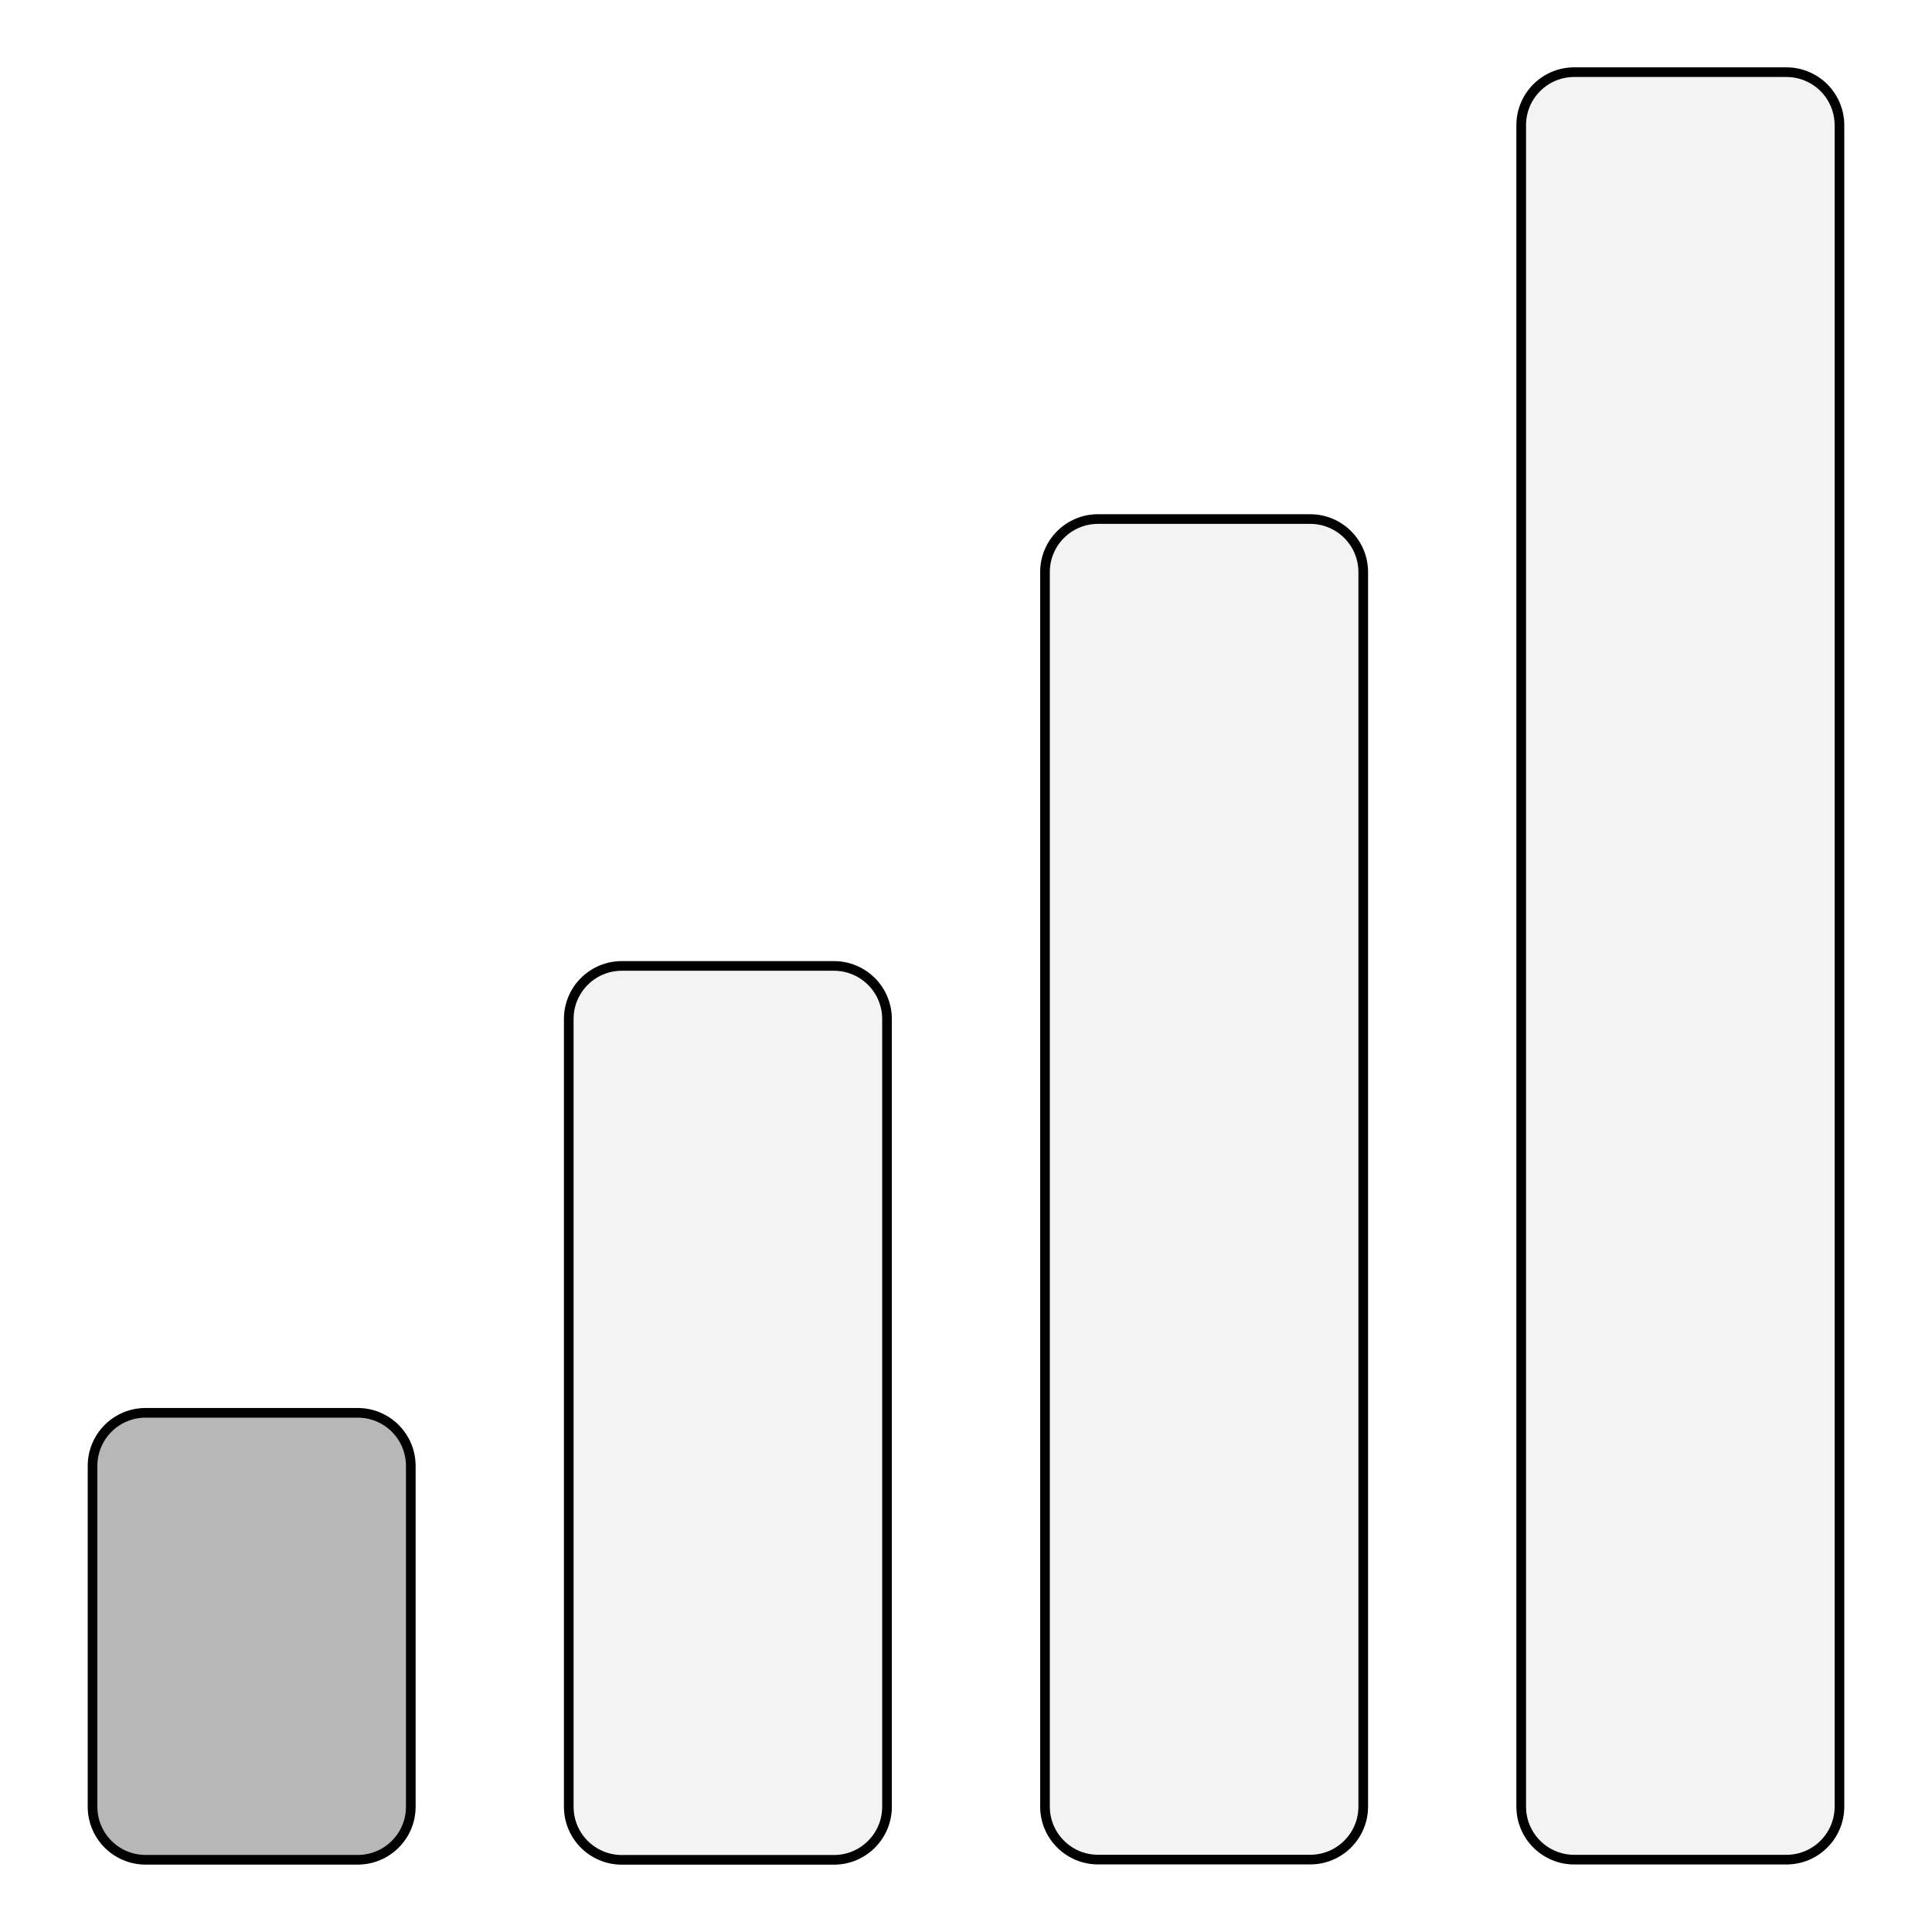
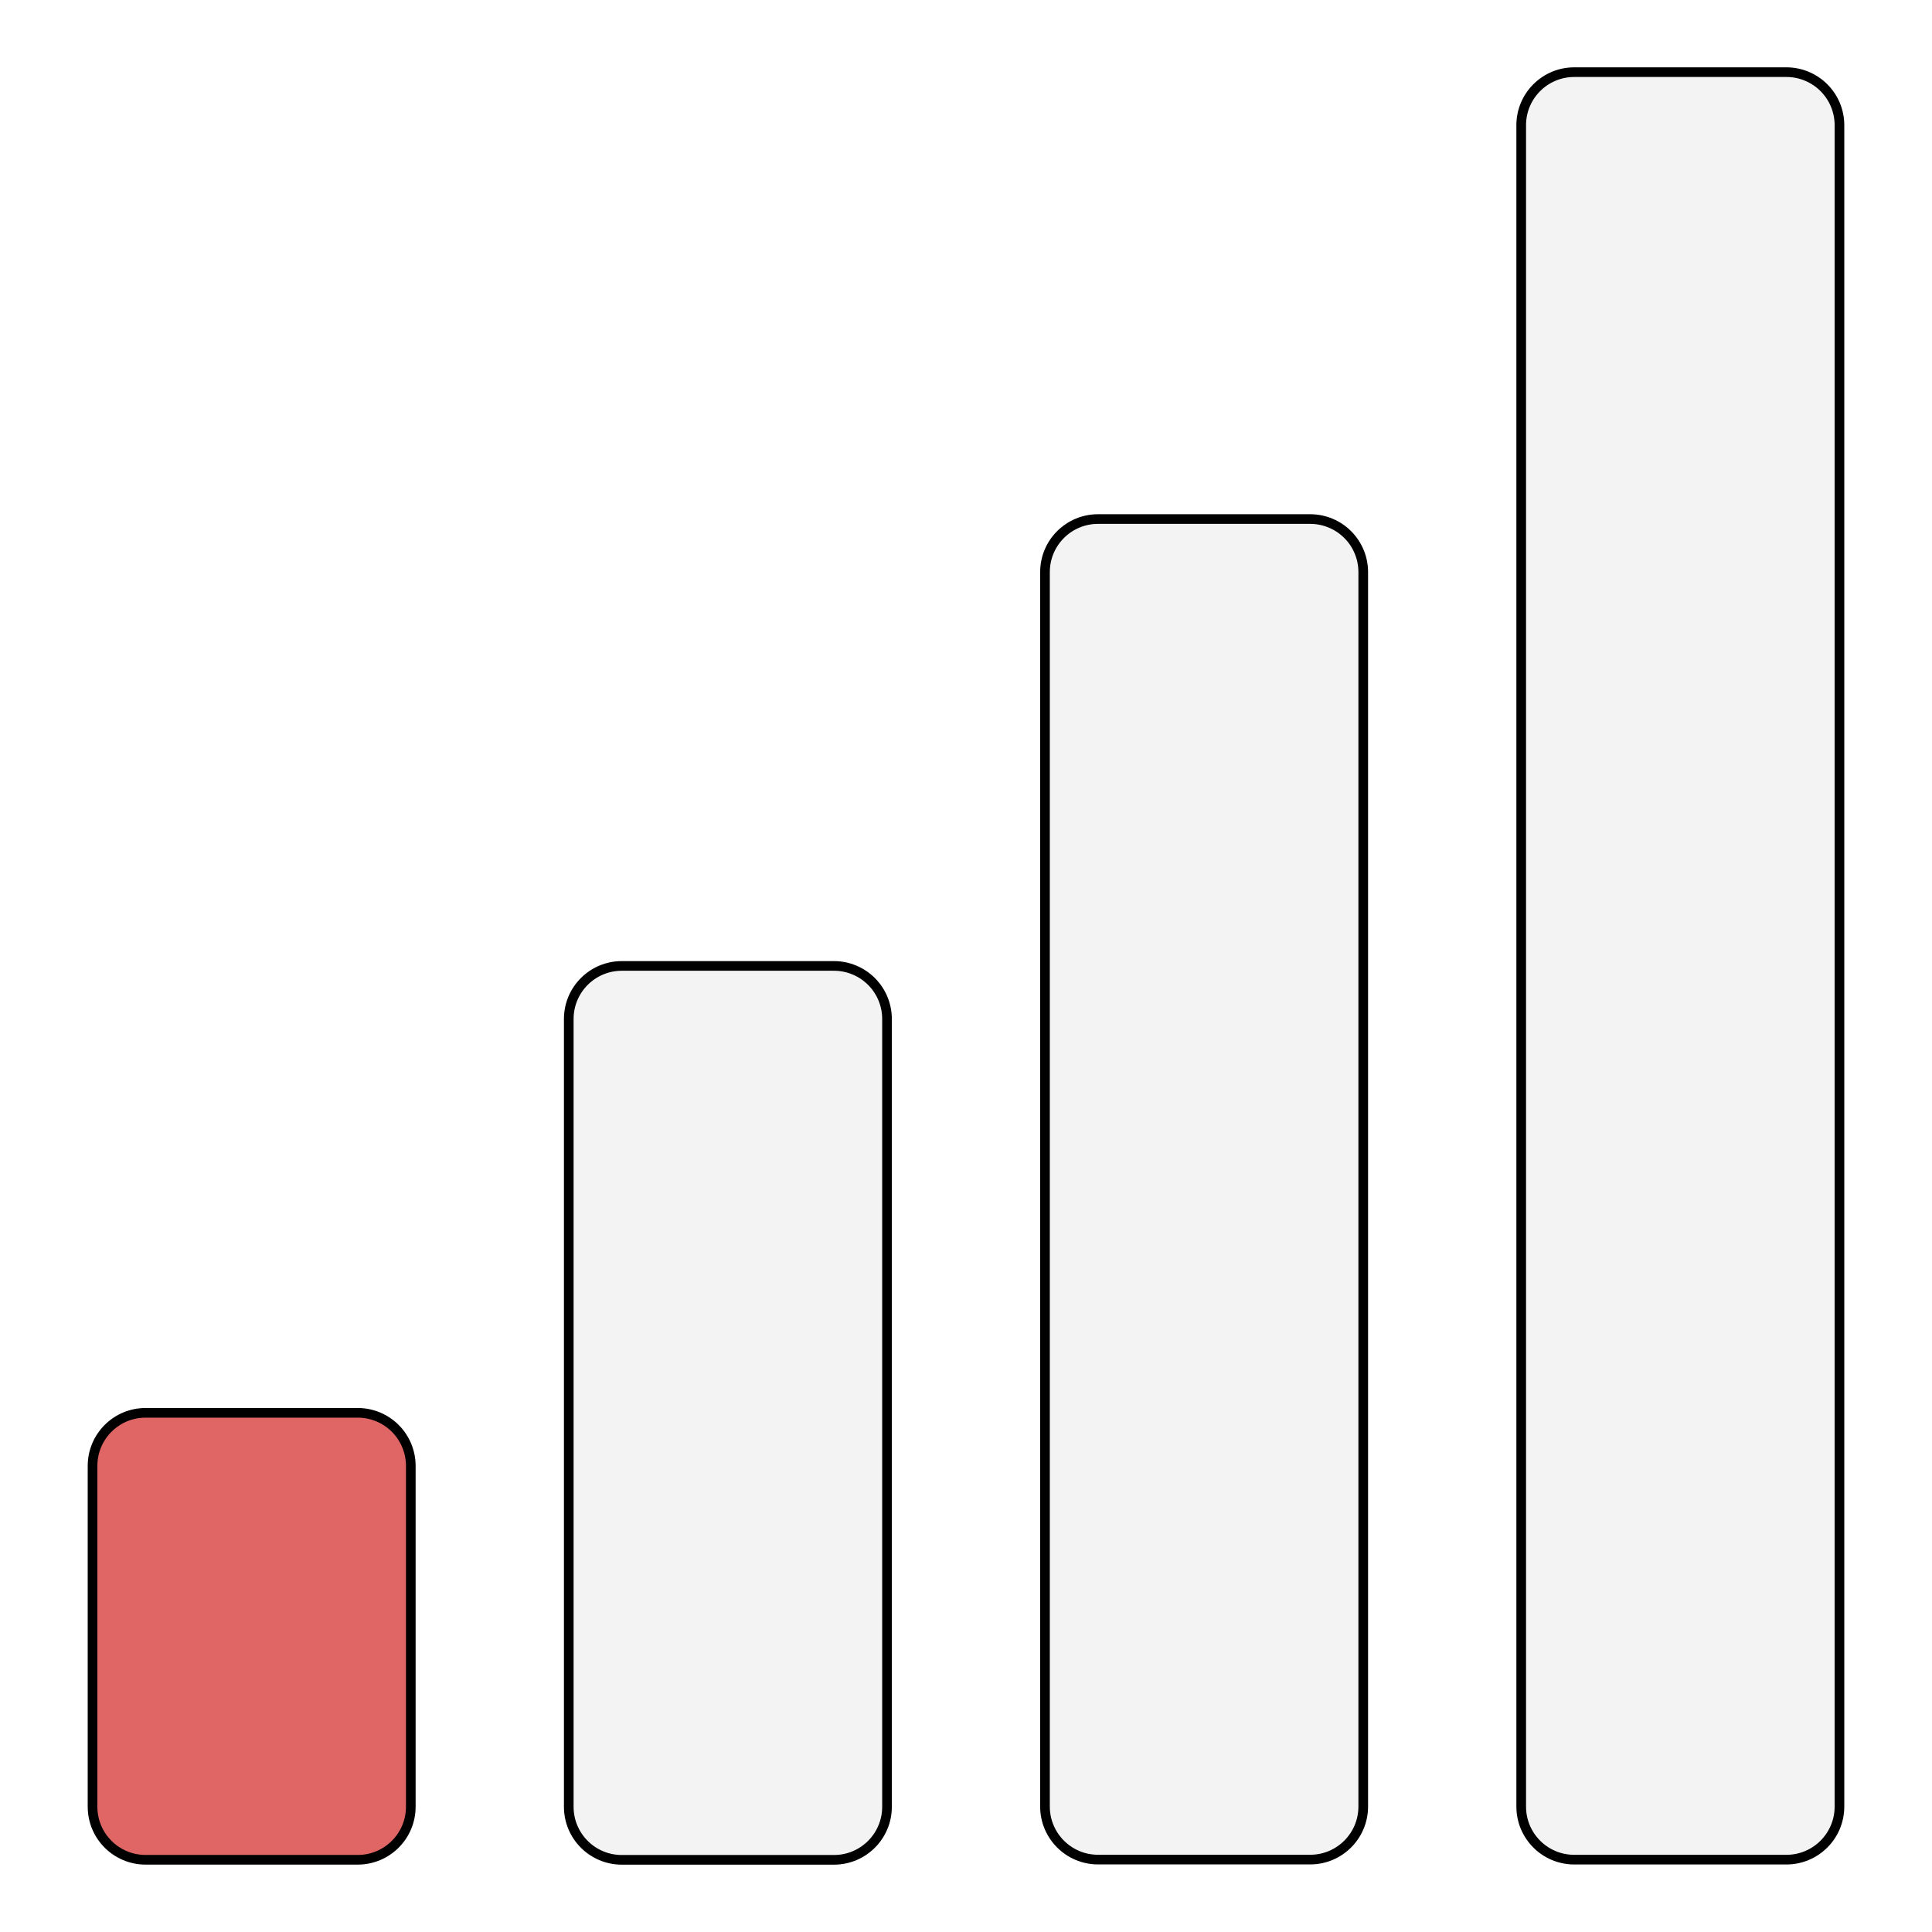
<svg xmlns="http://www.w3.org/2000/svg" version="1.1" viewBox="0.0 0.0 200.0 200.0" fill="none" stroke="none" stroke-linecap="square" stroke-miterlimit="10">
  <clipPath id="p.0">
    <path d="m0 0l200.0 0l0 200.0l-200.0 0l0 -200.0z" clip-rule="nonzero" />
  </clipPath>
  <g clip-path="url(#p.0)">
    <path fill="#000000" fill-opacity="0.0" d="m0 0l200.0 0l0 200.0l-200.0 0z" fill-rule="evenodd" />
-     <path fill="#b7b7b7" d="m9.58 151.746l0 0c0 -3.033 2.458 -5.491 5.491 -5.491l21.963 0l0 0c1.456 0 2.853 0.579 3.883 1.608c1.03 1.03 1.608 2.426 1.608 3.883l0 35.286c0 3.033 -2.458 5.491 -5.491 5.491l-21.963 0c-3.033 0 -5.491 -2.458 -5.491 -5.491z" fill-rule="evenodd" />
+     <path fill="#e06666" d="m9.58 151.746l0 0c0 -3.033 2.458 -5.491 5.491 -5.491l21.963 0l0 0c1.456 0 2.853 0.579 3.883 1.608c1.03 1.03 1.608 2.426 1.608 3.883l0 35.286c0 3.033 -2.458 5.491 -5.491 5.491l-21.963 0c-3.033 0 -5.491 -2.458 -5.491 -5.491z" fill-rule="evenodd" />
    <path stroke="#000000" stroke-width="1.0" stroke-linejoin="round" stroke-linecap="butt" d="m9.58 151.746l0 0c0 -3.033 2.458 -5.491 5.491 -5.491l21.963 0l0 0c1.456 0 2.853 0.579 3.883 1.608c1.03 1.03 1.608 2.426 1.608 3.883l0 35.286c0 3.033 -2.458 5.491 -5.491 5.491l-21.963 0c-3.033 0 -5.491 -2.458 -5.491 -5.491z" fill-rule="evenodd" />
    <path fill="#f3f3f3" d="m58.878 105.484l0 0c0 -3.033 2.458 -5.491 5.491 -5.491l21.963 0l0 0c1.456 0 2.853 0.579 3.883 1.608c1.03 1.03 1.608 2.426 1.608 3.883l0 81.554c0 3.033 -2.458 5.491 -5.491 5.491l-21.963 0c-3.033 0 -5.491 -2.458 -5.491 -5.491z" fill-rule="evenodd" />
    <path stroke="#000000" stroke-width="1.0" stroke-linejoin="round" stroke-linecap="butt" d="m58.878 105.484l0 0c0 -3.033 2.458 -5.491 5.491 -5.491l21.963 0l0 0c1.456 0 2.853 0.579 3.883 1.608c1.03 1.03 1.608 2.426 1.608 3.883l0 81.554c0 3.033 -2.458 5.491 -5.491 5.491l-21.963 0c-3.033 0 -5.491 -2.458 -5.491 -5.491z" fill-rule="evenodd" />
    <path fill="#f3f3f3" d="m108.177 59.223l0 0c0 -3.033 2.458 -5.491 5.491 -5.491l21.963 0l0 0c1.456 0 2.853 0.579 3.883 1.608c1.03 1.03 1.608 2.426 1.608 3.883l0 127.79c0 3.033 -2.458 5.491 -5.491 5.491l-21.963 0c-3.033 0 -5.491 -2.458 -5.491 -5.491z" fill-rule="evenodd" />
    <path stroke="#000000" stroke-width="1.0" stroke-linejoin="round" stroke-linecap="butt" d="m108.177 59.223l0 0c0 -3.033 2.458 -5.491 5.491 -5.491l21.963 0l0 0c1.456 0 2.853 0.579 3.883 1.608c1.03 1.03 1.608 2.426 1.608 3.883l0 127.79c0 3.033 -2.458 5.491 -5.491 5.491l-21.963 0c-3.033 0 -5.491 -2.458 -5.491 -5.491z" fill-rule="evenodd" />
    <path fill="#f3f3f3" d="m157.475 12.961l0 0c0 -3.033 2.458 -5.491 5.491 -5.491l21.963 0l0 0c1.456 0 2.853 0.579 3.883 1.608c1.03 1.03 1.608 2.426 1.608 3.883l0 174.058c0 3.033 -2.458 5.491 -5.491 5.491l-21.963 0c-3.033 0 -5.491 -2.458 -5.491 -5.491z" fill-rule="evenodd" />
    <path stroke="#000000" stroke-width="1.0" stroke-linejoin="round" stroke-linecap="butt" d="m157.475 12.961l0 0c0 -3.033 2.458 -5.491 5.491 -5.491l21.963 0l0 0c1.456 0 2.853 0.579 3.883 1.608c1.03 1.03 1.608 2.426 1.608 3.883l0 174.058c0 3.033 -2.458 5.491 -5.491 5.491l-21.963 0c-3.033 0 -5.491 -2.458 -5.491 -5.491z" fill-rule="evenodd" />
  </g>
</svg>
